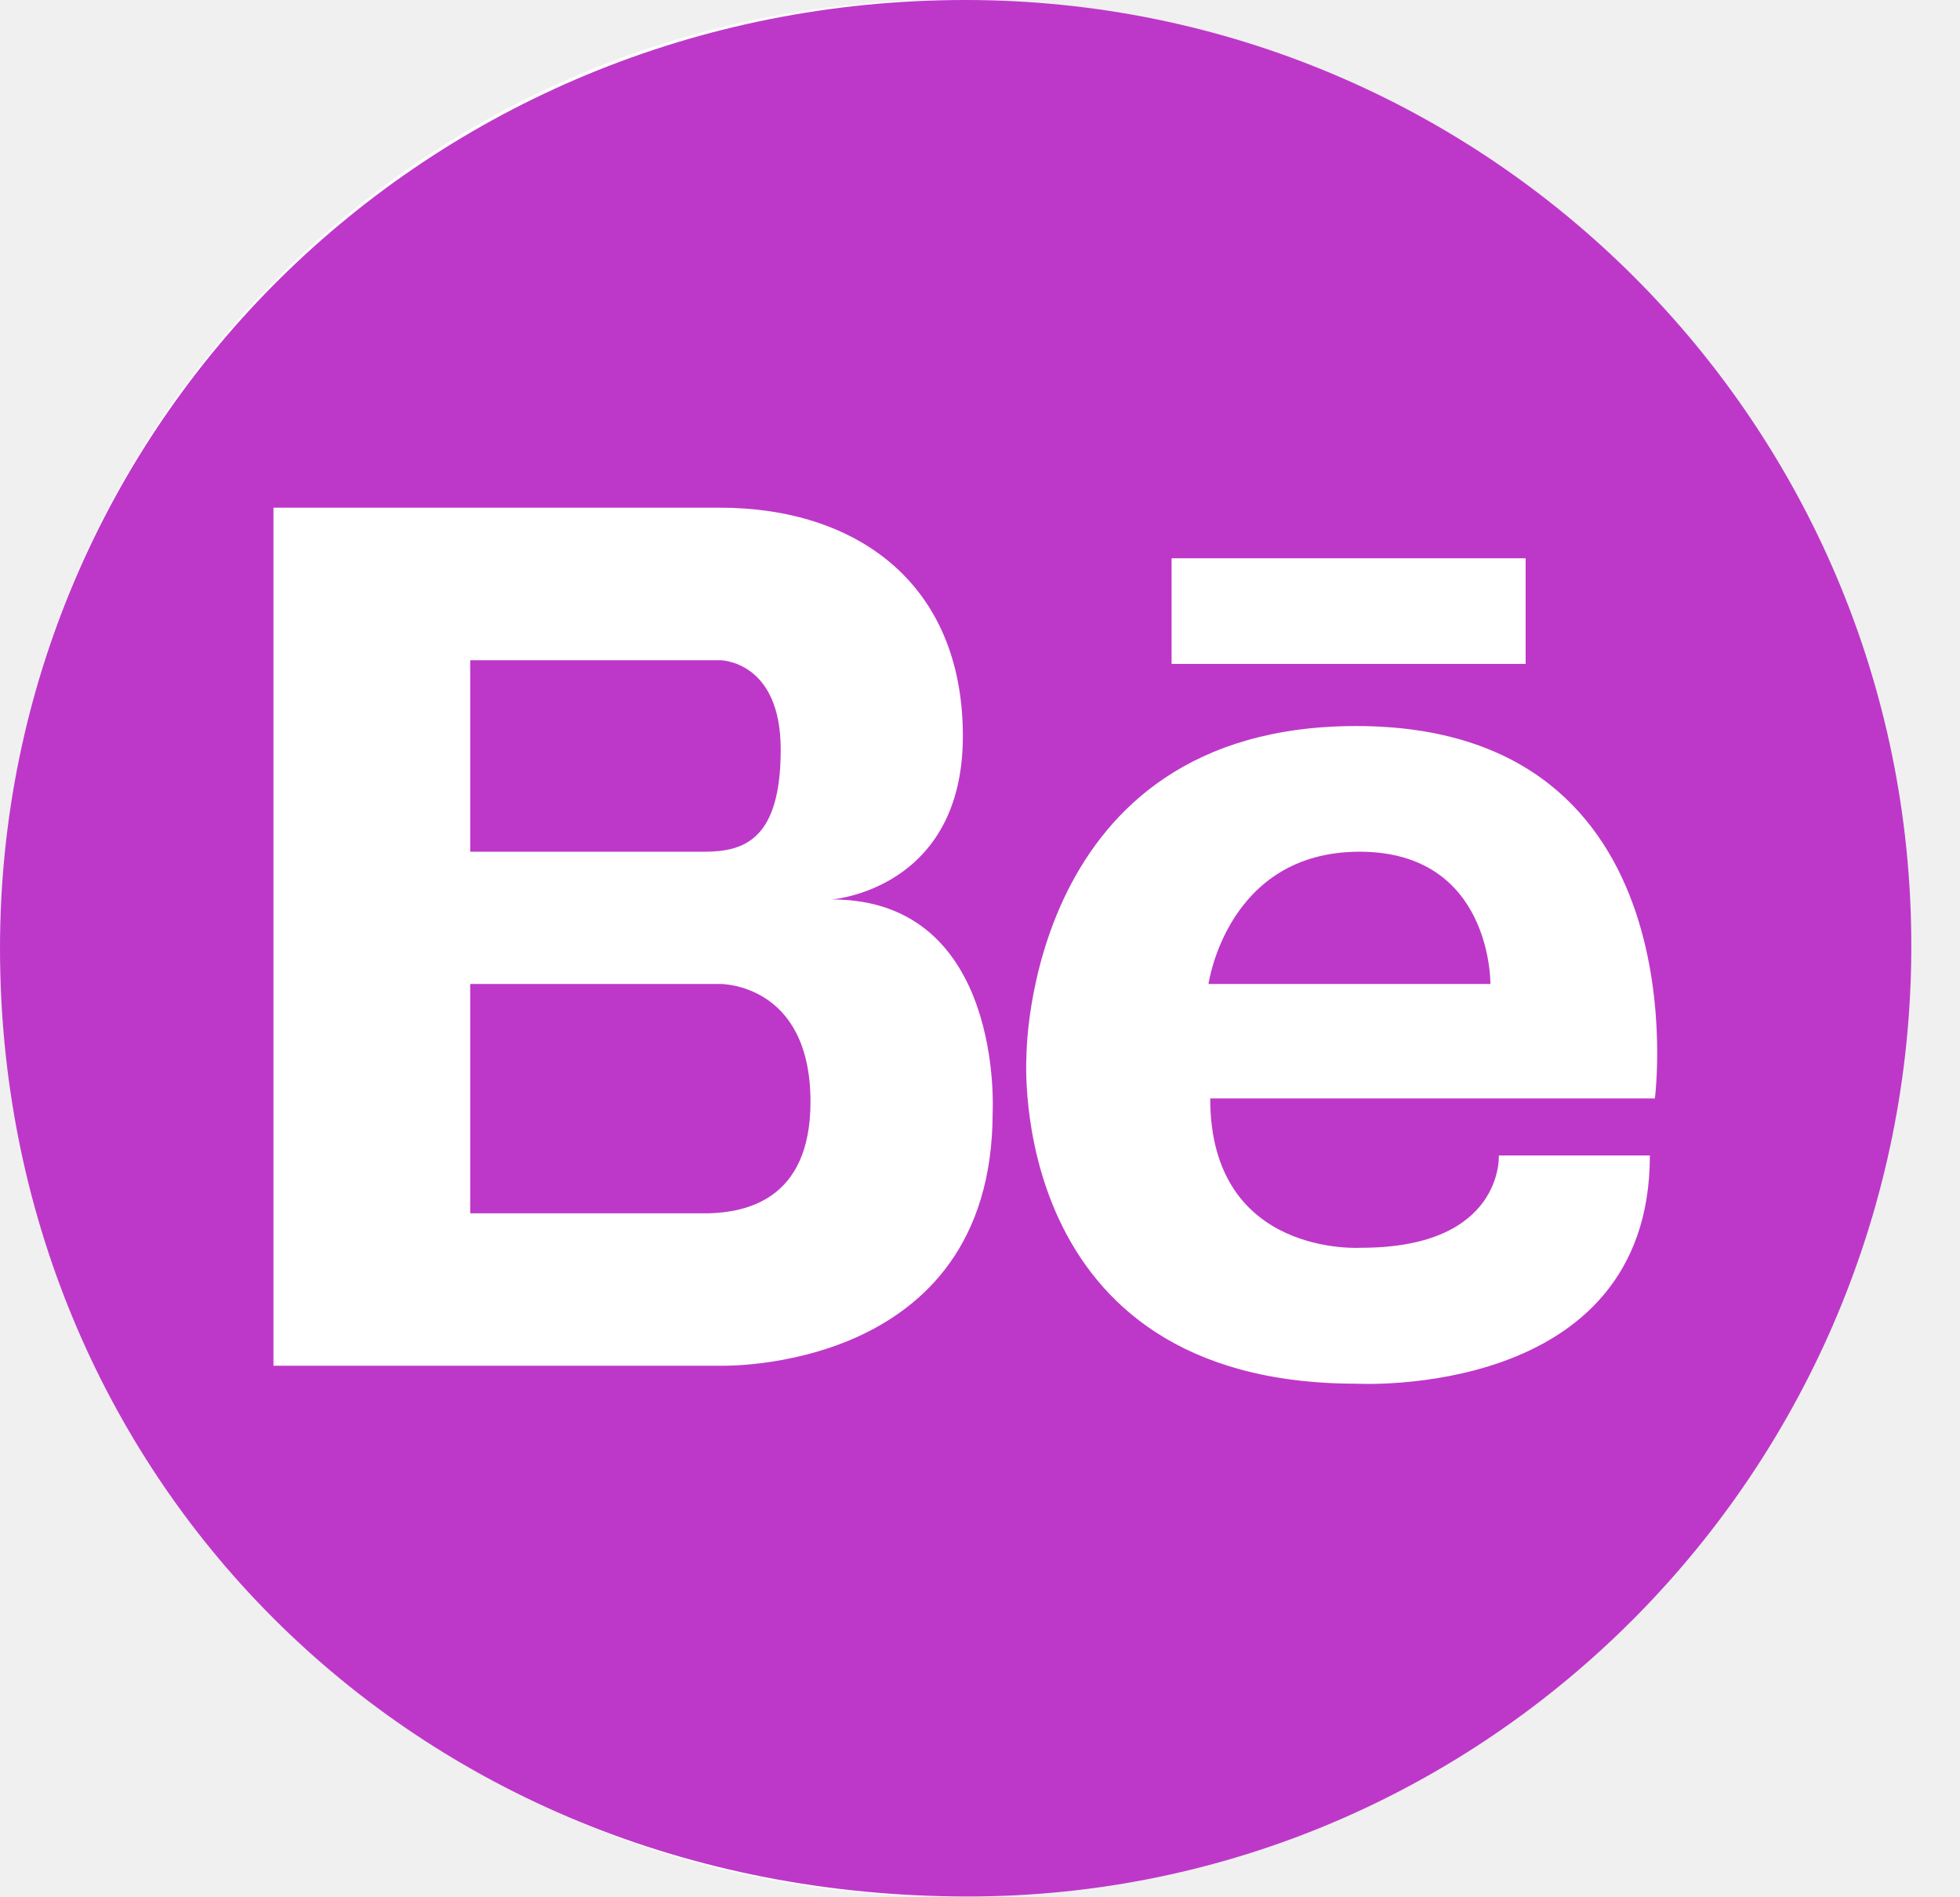
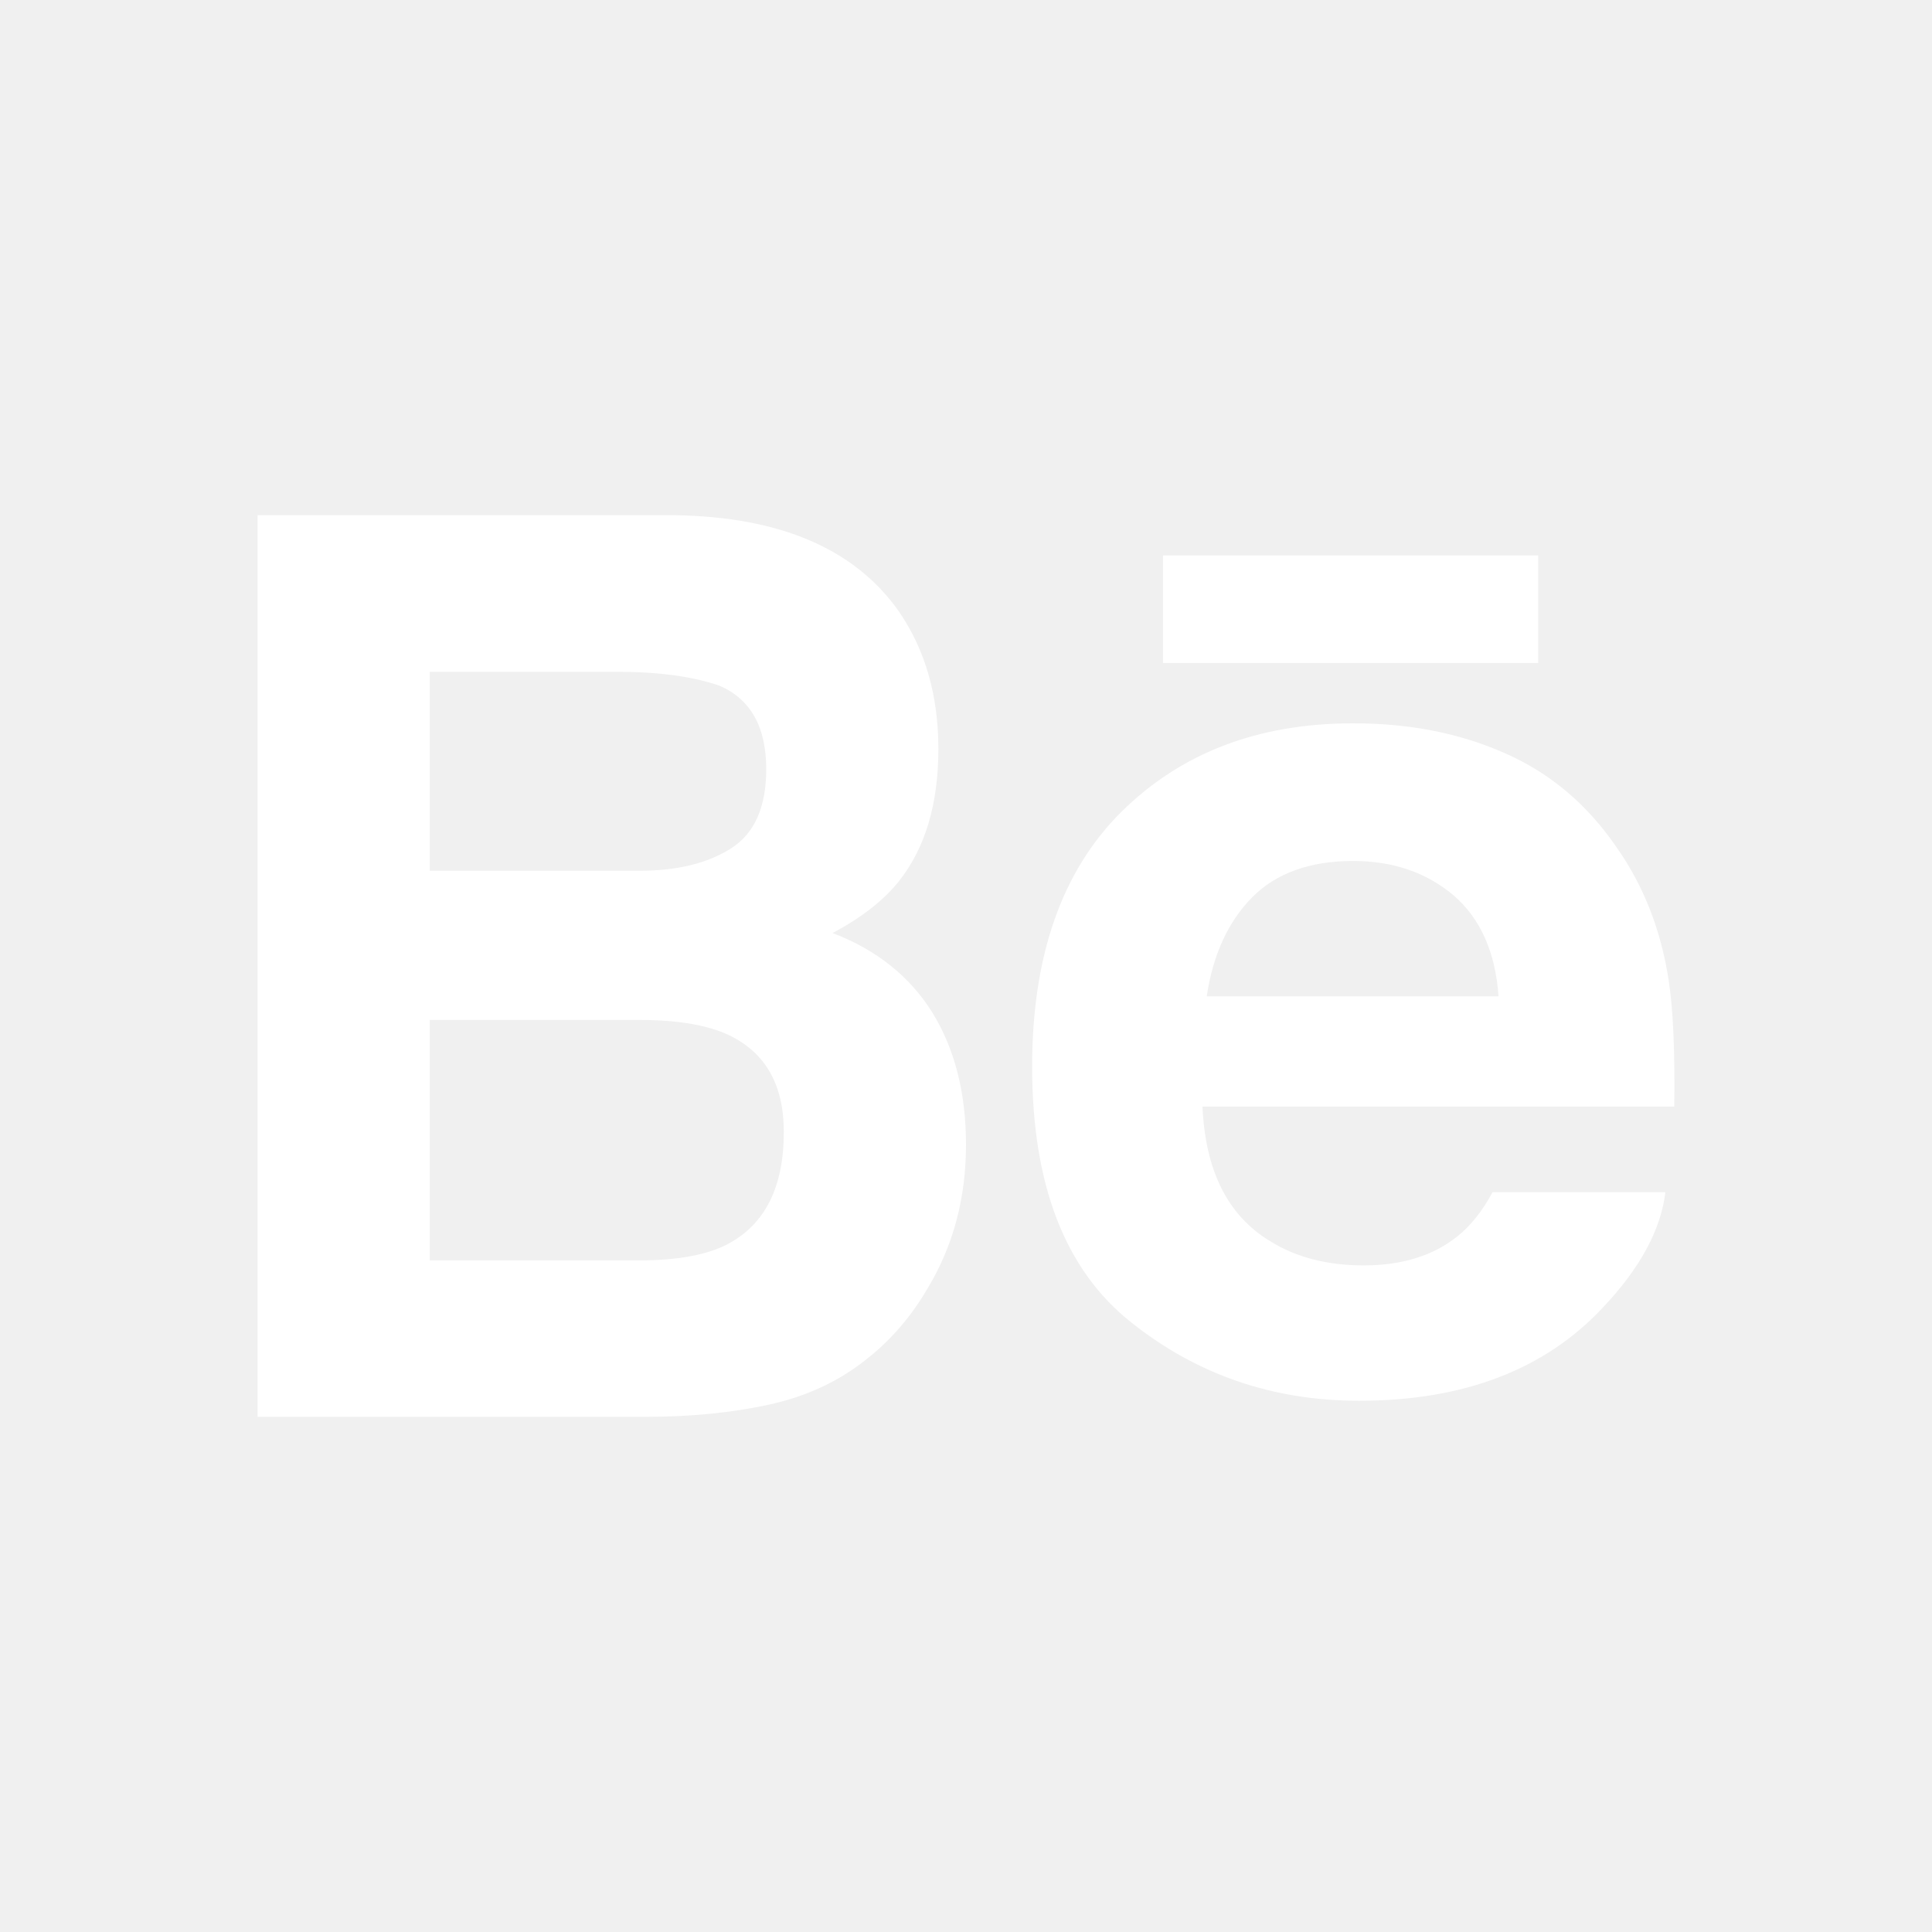
- <svg xmlns="http://www.w3.org/2000/svg" width="31" height="30" viewBox="0 0 31 30" fill="none">
-   <circle cx="15" cy="15" r="15" fill="white" />
-   <path d="M12.348 11.856C12.348 10.444 11.388 10.444 11.388 10.444H7.437V13.473H11.143C11.783 13.473 12.348 13.268 12.348 11.856Z" fill="#BD38C9" />
-   <path d="M11.388 15.565H7.437V19.193H11.206C11.773 19.176 12.819 18.999 12.819 17.429C12.819 15.546 11.388 15.565 11.388 15.565Z" fill="#BD38C9" />
-   <path d="M21.503 13.473C19.406 13.473 19.114 15.565 19.114 15.565H23.573C23.573 15.565 23.6 13.473 21.503 13.473Z" fill="#BD38C9" />
-   <path d="M15.268 0C6.735 0 0 6.737 0 15C0 23.263 6.429 30 15.306 30C23.569 30 30.23 23.225 30.23 14.962C30.23 6.699 23.531 0 15.268 0ZM18.53 8.831H24.13V10.502H18.53V8.831ZM15.7 17.598C15.7 21.741 11.388 21.604 11.388 21.604H4.325V8.031H11.388C13.534 8.031 15.229 9.216 15.229 11.645C15.229 14.074 13.157 14.228 13.157 14.228C15.888 14.228 15.7 17.598 15.7 17.598ZM21.53 19.738C23.786 19.738 23.706 18.278 23.706 18.278H26.095C26.095 22.154 21.45 21.888 21.45 21.888C15.876 21.888 16.235 16.699 16.235 16.699C16.235 16.699 16.231 11.485 21.449 11.485C26.943 11.485 26.174 17.376 26.174 17.376H19.141C19.141 19.898 21.53 19.738 21.53 19.738Z" fill="#BD38C9" />
+ <svg xmlns="http://www.w3.org/2000/svg" width="30" height="30" viewBox="0 0 30 30" fill="none">
+   <path d="M12.928 14.488C13.378 14.249 13.718 13.982 13.951 13.693C14.367 13.173 14.571 12.484 14.571 11.63C14.571 10.799 14.367 10.089 13.957 9.493C13.273 8.523 12.116 8.026 10.481 8H4V22H10.043C10.723 22 11.354 21.938 11.937 21.812C12.521 21.684 13.025 21.45 13.452 21.108C13.832 20.811 14.15 20.442 14.402 20.008C14.801 19.35 15 18.605 15 17.775C15 16.971 14.825 16.287 14.478 15.724C14.127 15.161 13.611 14.749 12.928 14.488ZM6.673 10.432H9.592C10.234 10.432 10.763 10.505 11.178 10.65C11.658 10.861 11.898 11.29 11.898 11.945C11.898 12.532 11.715 12.942 11.353 13.173C10.988 13.405 10.515 13.521 9.934 13.521H6.673V10.432ZM11.289 19.324C10.966 19.489 10.512 19.571 9.93 19.571H6.673V15.838H9.975C10.55 15.842 10.997 15.922 11.318 16.073C11.887 16.346 12.171 16.845 12.171 17.576C12.171 18.437 11.878 19.017 11.289 19.324Z" fill="white" />
+   <path d="M23.885 8.625H18.059V10.295H23.885V8.625Z" fill="white" />
+   <path d="M25.91 15.214C25.789 14.437 25.522 13.754 25.107 13.164C24.651 12.495 24.074 12.006 23.371 11.697C22.671 11.386 21.883 11.23 21.006 11.232C19.533 11.232 18.337 11.692 17.412 12.607C16.489 13.524 16.027 14.843 16.027 16.562C16.027 18.395 16.537 19.719 17.563 20.532C18.584 21.346 19.764 21.751 21.104 21.751C22.725 21.751 23.986 21.269 24.887 20.306C25.463 19.698 25.789 19.1 25.86 18.513H23.176C23.02 18.803 22.84 19.03 22.634 19.195C22.26 19.497 21.773 19.649 21.177 19.649C20.609 19.649 20.127 19.524 19.726 19.275C19.063 18.876 18.716 18.177 18.672 17.183H25.998C26.009 16.326 25.981 15.668 25.91 15.214ZM18.738 15.471C18.835 14.826 19.069 14.315 19.44 13.937C19.811 13.56 20.336 13.37 21.009 13.369C21.629 13.369 22.147 13.546 22.57 13.902C22.986 14.261 23.221 14.782 23.269 15.471H18.738Z" fill="white" />
</svg>
